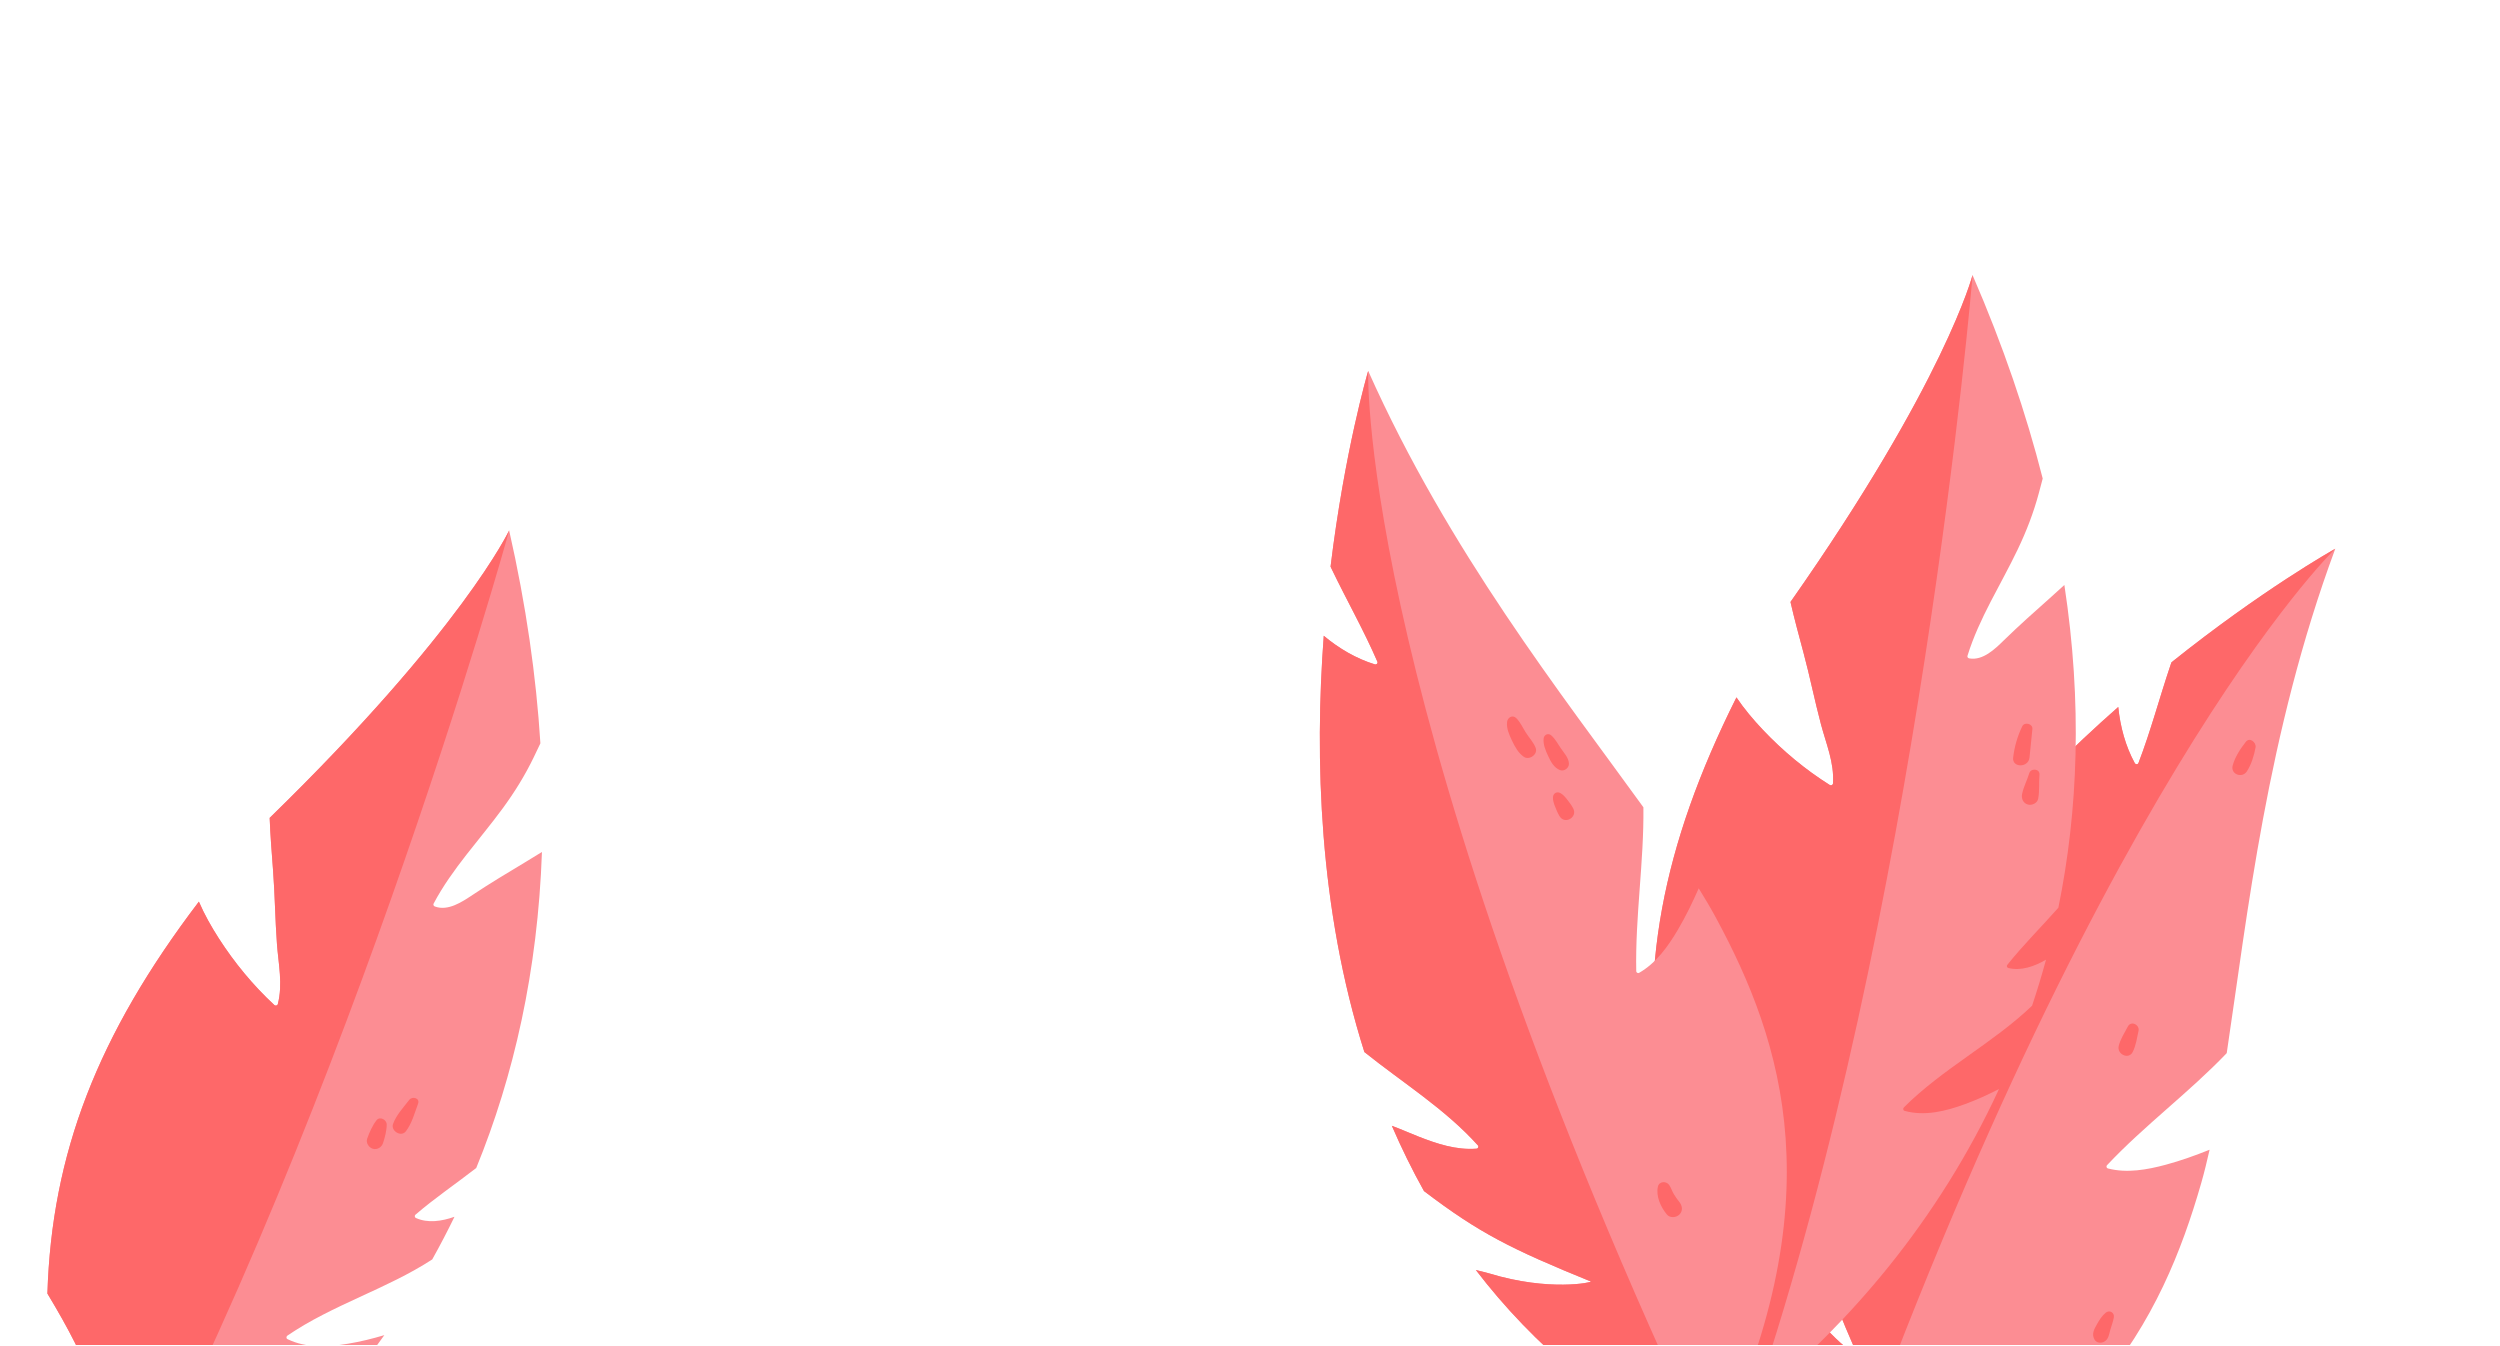
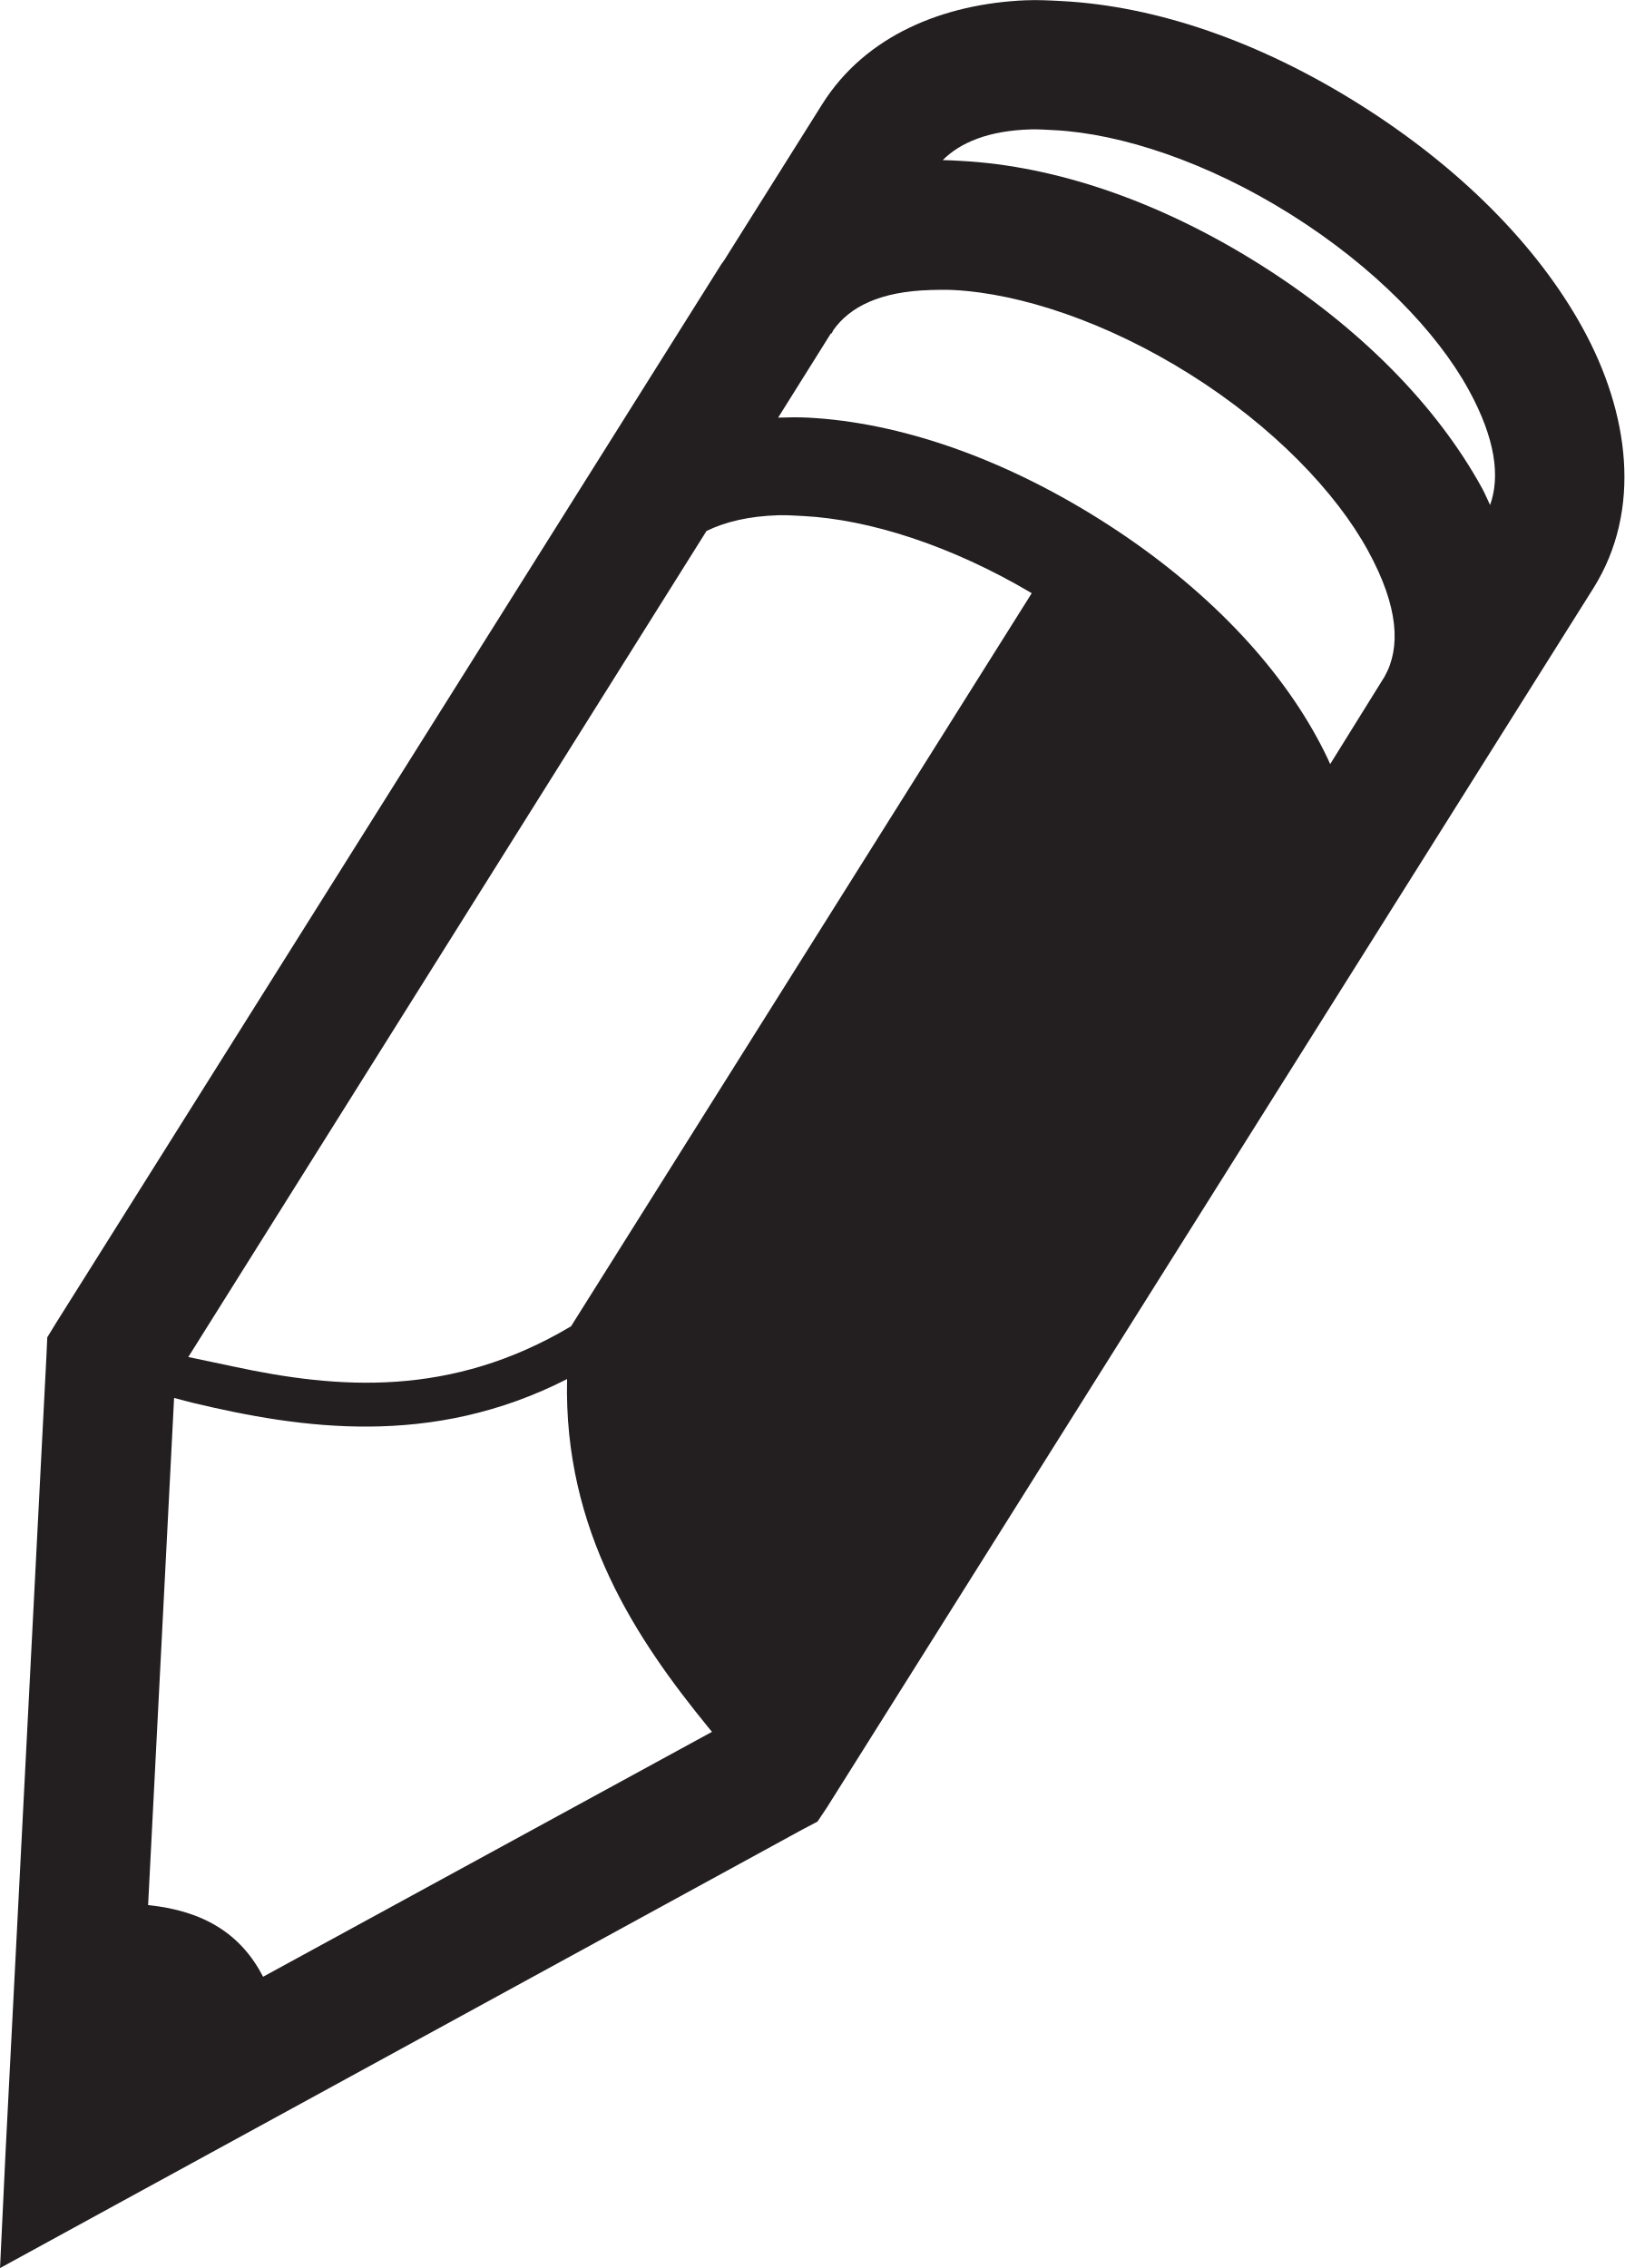
- <svg xmlns="http://www.w3.org/2000/svg" width="100%" height="100%" viewBox="0 0 2848 1533" version="1.1" xml:space="preserve" style="fill-rule:evenodd;clip-rule:evenodd;stroke-linejoin:round;stroke-miterlimit:2;">
-   <g id="Artboard1" transform="matrix(1,0,0,1,53.8141,13.8401)">
-     <rect x="-53.814" y="-13.84" width="2847.02" height="1532.23" style="fill:none;" />
-     <clipPath id="_clip1">
-       <rect x="-53.814" y="-13.84" width="2847.02" height="1532.23" />
-     </clipPath>
-     <g clip-path="url(#_clip1)">
-       <g transform="matrix(1,0,0,1,1526.71,290.68)">
-         <g transform="matrix(4.16667,0,0,4.16667,490.447,320.597)">
-           <path d="M0,278.464C-10.229,249.256 -12.556,221.766 -9.458,196.274C-8.812,197.349 -8.104,198.389 -7.502,199.483C0.766,214.63 11.028,221.004 10.819,220.528C1.467,198.974 -1.731,189.762 -4.494,170.933C-2.742,164.48 -0.654,158.18 1.707,152.035C2.834,154.397 3.794,156.848 4.831,159.162C7.074,164.156 9.622,169.136 13.898,172.708C14.214,172.975 14.762,172.733 14.778,172.321C15.345,158.919 12.047,145.653 10.443,132.365C28.993,95.666 56.854,65.485 82.117,43.258C82.651,48.652 84.113,53.998 86.619,58.592C86.832,58.997 87.457,59.049 87.643,58.571C90.998,49.836 93.376,40.758 96.374,31.897C96.473,31.612 96.567,31.338 96.665,31.054C121.423,11.235 140.838,0.348 141.437,0.006L141.451,0C122.705,50.592 117.407,100.43 111.773,137.902C101.466,148.693 89.271,157.664 79.011,168.581C78.773,168.823 78.928,169.35 79.255,169.429C84.476,170.786 89.986,169.796 95.097,168.422C99.177,167.329 103.155,165.887 107.086,164.318C106.361,167.537 105.617,170.594 104.794,173.453C94.266,210.112 73.979,252.207 0,278.464" style="fill:rgb(252,141,147);fill-rule:nonzero;" />
-         </g>
-         <g transform="matrix(4.16667,0,0,4.16667,490.447,320.622)">
-           <path d="M0,278.458C-10.229,249.25 -12.556,221.76 -9.458,196.268C-8.812,197.343 -8.104,198.383 -7.502,199.477C0.766,214.624 11.028,220.998 10.819,220.522C1.467,198.968 -1.731,189.756 -4.494,170.927C-2.742,164.474 -0.654,158.174 1.707,152.029C2.834,154.391 3.794,156.842 4.831,159.156C7.074,164.15 9.622,169.13 13.898,172.702C14.214,172.969 14.762,172.727 14.778,172.315C15.345,158.913 12.047,145.647 10.443,132.359C28.993,95.66 56.854,65.479 82.117,43.252C82.651,48.646 84.113,53.992 86.619,58.586C86.832,58.991 87.457,59.043 87.643,58.565C90.998,49.83 93.376,40.752 96.374,31.891C96.473,31.606 96.567,31.332 96.665,31.048C121.423,11.229 140.838,0.342 141.437,0C140.496,0.914 73.927,65.918 0,278.458" style="fill:rgb(254,104,105);fill-rule:nonzero;" />
-         </g>
-         <g transform="matrix(-4.16449,0.134604,0.134604,4.16449,973.046,576.829)">
-           <path d="M-1.448,-8.656C0.091,-6.829 1.654,-4.608 2.354,-2.294C3.066,0.061 -0.075,1.363 -1.448,-0.545C-2.743,-2.347 -3.588,-4.872 -4.06,-7.019C-4.363,-8.389 -2.58,-9.999 -1.448,-8.656" style="fill:rgb(254,104,105);fill-rule:nonzero;" />
-         </g>
-         <g transform="matrix(-4.09334,0.778257,0.778257,4.09334,847.545,895.722)">
-           <path d="M-0.443,-7.461C0.727,-5.978 2.256,-4.409 3.024,-2.674C3.95,-0.586 1.072,1.591 -0.443,-0.367C-1.636,-1.911 -2.306,-3.933 -3.074,-5.711C-3.762,-7.3 -1.609,-8.943 -0.443,-7.461" style="fill:rgb(254,104,105);fill-rule:nonzero;" />
-         </g>
-         <g transform="matrix(4.16667,0,0,4.16667,818.248,1222.34)">
-           <path d="M0,-7.532C-1.016,-6.696 -1.749,-5.519 -2.385,-4.383C-3.144,-3.024 -3.901,-1.749 -3.073,-0.24C-2.56,0.696 -1.396,0.87 -0.503,0.434C0.816,-0.212 0.905,-1.576 1.263,-2.845C1.581,-3.973 2.031,-5.074 2.232,-6.232C2.467,-7.578 1.057,-8.402 0,-7.532" style="fill:rgb(254,104,105);fill-rule:nonzero;" />
-         </g>
-         <g transform="matrix(4.16667,0,0,4.16667,696.764,363.954)">
-           <path d="M0,137.307C-16.589,173.301 -41.168,201.862 -66.854,222.544C-76.458,201.026 -83.697,181.673 -88.406,163.462C-82.144,166.511 -73.854,168.031 -74.09,167.646C-79.951,158.247 -84.874,151.9 -92.629,143.205C-98.549,105.499 -92.312,71.266 -71.791,30.234C-69.657,33.404 -67.175,36.337 -64.582,39.085C-59.152,44.828 -52.974,49.987 -46.266,54.195C-45.903,54.411 -45.431,54.193 -45.392,53.759C-45.021,48.092 -47.25,42.999 -48.673,37.636C-50.4,31.148 -51.708,24.532 -53.457,18.036C-54.683,13.42 -55.959,8.811 -57.016,4.146C-14.763,-56.074 -7.239,-85.237 -7.239,-85.237C-7.239,-85.237 -7.242,-85.226 -7.235,-85.212C1.131,-65.929 7.421,-47.388 11.942,-29.604C11.589,-28.265 11.245,-26.924 10.88,-25.589C9.436,-20.223 7.498,-15.21 5.106,-10.208C0.488,-0.524 -5.421,8.528 -8.62,18.851C-8.744,19.22 -8.48,19.52 -8.124,19.58C-4.385,20.234 -1.058,16.966 1.372,14.585C5.436,10.624 9.64,6.875 13.887,3.106C15.227,1.91 16.557,0.71 17.865,-0.496C22.778,31.728 21.645,61.174 16.225,87.741C11.592,92.979 6.615,97.913 2.243,103.392C2.024,103.66 2.188,104.149 2.527,104.227C6.034,105.084 9.646,103.804 12.852,101.953C11.689,106.227 10.416,110.416 9.036,114.536C-1.638,124.764 -15.431,131.751 -26.014,142.338C-26.296,142.62 -26.254,143.162 -25.825,143.283C-20.346,144.813 -14.539,143.363 -9.344,141.46C-6.134,140.292 -3.038,138.873 0,137.307" style="fill:rgb(252,141,147);fill-rule:nonzero;" />
-         </g>
-         <g transform="matrix(4.16667,0,0,4.16667,388.056,237.541)">
-           <path d="M0,197.985C-5.861,188.587 -10.784,182.239 -18.539,173.545C-24.459,135.839 -18.222,101.605 2.299,60.573C4.433,63.743 6.915,66.676 9.508,69.424C14.938,75.167 21.116,80.326 27.824,84.534C28.187,84.75 28.659,84.532 28.698,84.098C29.069,78.431 26.84,73.339 25.417,67.975C23.689,61.487 22.382,54.871 20.633,48.376C19.407,43.759 18.131,39.15 17.074,34.485C59.327,-25.735 66.851,-54.898 66.851,-54.898C66.851,-54.898 66.848,-54.887 66.854,-54.873C66.71,-52.689 52.093,119.892 7.235,252.883C-2.368,231.365 -9.607,212.012 -14.316,193.801C-8.054,196.85 0.236,198.37 0,197.985" style="fill:rgb(254,104,105);fill-rule:nonzero;" />
-         </g>
-         <g transform="matrix(-4.05882,0.941837,0.941837,4.05882,728.384,564.426)">
-           <path d="M-1.049,-9.997C0.85,-7.644 2.277,-5.072 3.309,-2.231C4.283,0.451 -0.117,1.497 -1.049,-1.22C-1.896,-3.692 -2.725,-6.169 -3.58,-8.639C-4.061,-10.026 -1.949,-11.112 -1.049,-9.997" style="fill:rgb(254,104,105);fill-rule:nonzero;" />
-         </g>
-         <g transform="matrix(4.16667,0,0,4.16667,731.167,607.06)">
-           <path d="M0,-7.356C-0.578,-5.415 -1.579,-3.629 -1.963,-1.625C-2.195,-0.412 -1.623,0.844 -0.365,1.19C0.752,1.497 2.218,0.812 2.449,-0.408C2.865,-2.601 2.615,-4.777 2.809,-6.976C2.953,-8.625 0.445,-8.853 0,-7.356" style="fill:rgb(254,104,105);fill-rule:nonzero;" />
-         </g>
-         <g transform="matrix(4.16667,0,0,4.16667,-1142.7,597.059)">
-           <path d="M0,148.659C-22.973,180.955 -52.418,204.466 -81.494,220.029C-86.942,197.103 -90.47,176.745 -91.722,157.977C-86.133,162.134 -78.269,165.163 -78.429,164.742C-82.447,154.419 -86.108,147.269 -92.117,137.289C-90.946,99.138 -78.473,66.654 -50.703,30.136C-49.193,33.646 -47.298,36.989 -45.26,40.17C-40.987,46.819 -35.872,53.034 -30.061,58.412C-29.744,58.691 -29.24,58.564 -29.121,58.146C-27.706,52.646 -28.953,47.228 -29.357,41.694C-29.853,34.999 -29.911,28.254 -30.426,21.548C-30.775,16.785 -31.175,12.018 -31.349,7.238C21.334,-44.108 34.132,-71.37 34.132,-71.37C34.132,-71.37 34.126,-71.361 34.13,-71.346C38.778,-50.846 41.522,-31.46 42.67,-13.146C42.074,-11.897 41.488,-10.642 40.882,-9.399C38.468,-4.393 35.635,0.175 32.357,4.646C26.025,13.306 18.54,21.106 13.483,30.658C13.293,30.998 13.497,31.342 13.835,31.467C17.39,32.803 21.264,30.208 24.093,28.318C28.82,25.18 33.646,22.274 38.519,19.356C40.057,18.43 41.586,17.498 43.095,16.555C41.951,49.131 35.38,77.857 25.13,102.959C19.607,107.248 13.802,111.175 8.489,115.748C8.225,115.97 8.296,116.481 8.614,116.621C11.901,118.113 15.688,117.524 19.181,116.299C17.247,120.284 15.219,124.166 13.1,127.958C0.715,136.03 -14.134,140.34 -26.495,148.783C-26.825,149.007 -26.885,149.548 -26.485,149.746C-21.385,152.264 -15.409,151.915 -9.952,151.01C-6.58,150.456 -3.276,149.636 0,148.659" style="fill:rgb(252,141,147);fill-rule:nonzero;" />
-         </g>
-         <g transform="matrix(4.16667,0,0,4.16667,-1469.49,530.046)">
-           <path d="M0,180.825C-4.019,170.502 -7.68,163.352 -13.688,153.372C-12.518,115.221 -0.044,82.737 27.726,46.219C29.235,49.729 31.131,53.072 33.169,56.253C37.441,62.902 42.557,69.117 48.368,74.495C48.685,74.774 49.188,74.647 49.308,74.229C50.723,68.729 49.476,63.311 49.071,57.777C48.576,51.082 48.518,44.337 48.003,37.631C47.653,32.868 47.254,28.101 47.08,23.321C99.763,-28.025 112.561,-55.287 112.561,-55.287C112.561,-55.287 112.555,-55.278 112.559,-55.263C112.013,-53.144 65.663,113.739 -3.065,236.112C-8.514,213.186 -12.041,192.828 -13.293,174.06C-7.704,178.217 0.16,181.246 0,180.825" style="fill:rgb(254,104,105);fill-rule:nonzero;" />
-         </g>
-         <g transform="matrix(4.16667,0,0,4.16667,-1151.57,1000.73)">
-           <path d="M0,-6.98C-1.128,-5.545 -1.944,-3.656 -2.56,-1.941C-2.971,-0.797 -2.097,0.522 -0.988,0.827C0.234,1.163 1.398,0.414 1.779,-0.745C2.286,-2.285 2.791,-4.204 2.781,-5.829C2.773,-7.114 0.914,-8.143 0,-6.98" style="fill:rgb(254,104,105);fill-rule:nonzero;" />
-         </g>
-         <g transform="matrix(-4.14195,-0.453161,-0.453161,4.14195,-1125.18,986.09)">
-           <path d="M-1.607,-9.255C-0.294,-7.071 1.487,-4.736 2.08,-2.231C2.542,-0.277 -0.507,1.18 -1.607,-0.593C-3.033,-2.889 -3.468,-5.902 -4.124,-8.503C-4.523,-10.087 -2.31,-10.424 -1.607,-9.255" style="fill:rgb(254,104,105);fill-rule:nonzero;" />
-         </g>
-         <g transform="matrix(4.16667,0,0,4.16667,368.457,118.005)">
-           <path d="M0,297.949C-27.739,284.229 -48.632,266.211 -64.248,245.826C-63.034,246.142 -61.802,246.39 -60.605,246.751C-44.103,251.793 -32.309,249.17 -32.791,248.977C-54.552,240.114 -63.281,235.767 -78.426,224.244C-81.688,218.406 -84.602,212.444 -87.212,206.4C-84.755,207.3 -82.354,208.381 -79.994,209.309C-74.897,211.308 -69.594,213.086 -64.038,212.647C-63.628,212.617 -63.405,212.061 -63.681,211.756C-72.65,201.781 -84.285,194.607 -94.727,186.232C-107.14,147.029 -108.338,105.972 -105.831,72.417C-101.676,75.897 -96.892,78.696 -91.888,80.226C-91.452,80.367 -90.969,79.967 -91.171,79.496C-94.882,70.906 -99.533,62.755 -103.588,54.325C-103.717,54.053 -103.841,53.791 -103.97,53.519C-100.138,22.038 -93.879,0.677 -93.689,0.014L-93.684,0C-71.694,49.268 -40.62,88.592 -18.437,119.312C-18.255,134.234 -20.694,149.176 -20.392,164.154C-20.392,164.494 -19.914,164.762 -19.624,164.589C-14.943,161.908 -11.698,157.345 -9.007,152.789C-6.855,149.154 -5.021,145.341 -3.31,141.47C-1.575,144.278 0.031,146.983 1.442,149.602C19.56,183.166 34.505,227.439 0,297.949" style="fill:rgb(252,141,147);fill-rule:nonzero;" />
-         </g>
-         <g transform="matrix(4.16667,0,0,4.16667,368.457,118.064)">
-           <path d="M0,297.935C-27.739,284.215 -48.632,266.197 -64.248,245.812C-63.034,246.128 -61.802,246.376 -60.605,246.737C-44.103,251.779 -32.309,249.156 -32.791,248.963C-54.552,240.1 -63.281,235.753 -78.426,224.23C-81.688,218.392 -84.602,212.43 -87.212,206.386C-84.755,207.286 -82.354,208.367 -79.994,209.295C-74.897,211.294 -69.594,213.072 -64.038,212.633C-63.628,212.603 -63.405,212.047 -63.681,211.742C-72.65,201.767 -84.285,194.593 -94.727,186.218C-107.14,147.015 -108.338,105.958 -105.831,72.403C-101.676,75.883 -96.892,78.682 -91.888,80.212C-91.452,80.353 -90.969,79.953 -91.171,79.482C-94.882,70.892 -99.533,62.741 -103.588,54.311C-103.717,54.039 -103.841,53.777 -103.97,53.505C-100.138,22.024 -93.879,0.663 -93.689,0C-93.723,1.311 -95.83,94.331 0,297.935" style="fill:rgb(254,104,105);fill-rule:nonzero;" />
-         </g>
-         <g transform="matrix(4.16667,0,0,4.16667,168.88,524.07)">
-           <path d="M0,5.593C-0.614,4.052 -1.802,2.819 -2.69,1.418C-3.529,0.097 -4.187,-1.441 -5.324,-2.541C-6.315,-3.5 -7.647,-2.71 -7.805,-1.513C-8.037,0.25 -7.206,2.072 -6.47,3.627C-5.689,5.273 -4.744,7.024 -3.219,8.068C-1.722,9.093 0.706,7.362 0,5.593" style="fill:rgb(254,104,105);fill-rule:nonzero;" />
-         </g>
-         <g transform="matrix(4.16667,0,0,4.16667,197.795,556.374)">
-           <path d="M0,-1.95C-0.833,-3.163 -1.548,-4.562 -2.658,-5.549C-3.498,-6.296 -4.654,-5.744 -4.759,-4.679C-4.921,-3.017 -4.194,-1.372 -3.512,0.103C-2.799,1.643 -1.881,3.381 -0.211,3.959C0.905,4.346 2.227,3.319 2.162,2.152C2.073,0.547 0.882,-0.667 0,-1.95" style="fill:rgb(254,104,105);fill-rule:nonzero;" />
-         </g>
-         <g transform="matrix(4.16667,0,0,4.16667,211.625,615.903)">
-           <path d="M0,0.095C-0.454,-0.757 -1.042,-1.553 -1.646,-2.306C-2.176,-2.966 -2.804,-3.746 -3.581,-4.109C-4.514,-4.546 -5.42,-4.011 -5.521,-2.997C-5.605,-2.145 -5.257,-1.171 -4.951,-0.383C-4.602,0.52 -4.215,1.439 -3.715,2.266C-2.279,4.641 1.303,2.538 0,0.095" style="fill:rgb(254,104,105);fill-rule:nonzero;" />
-         </g>
-         <g transform="matrix(4.16667,0,0,4.16667,332.662,1059.13)">
-           <path d="M0,1.379C-0.541,0.693 -1.062,-0.017 -1.514,-0.767C-1.997,-1.569 -2.258,-2.488 -2.773,-3.264C-3.535,-4.412 -5.534,-4.363 -5.879,-2.858C-6.481,-0.227 -5.07,2.825 -3.414,4.793C-2.574,5.791 -0.866,5.659 0,4.793C1.012,3.781 0.81,2.406 0,1.379" style="fill:rgb(254,104,105);fill-rule:nonzero;" />
-         </g>
-       </g>
-     </g>
+ <svg xmlns="http://www.w3.org/2000/svg" id="svg4168" viewBox="0 0 64.457 90.007" version="1.1">
+   <g id="layer1" transform="translate(235.09 -287.36)">
+     <path id="path4936" style="block-progression:tb;text-indent:0;color:#000000;text-transform:none;fill:#231f20" d="m-194.37 287.37c-3.272 0.137-6.372 1.385-8.094 4.125l-3.906 6.219c-0.028 0.043-0.066 0.081-0.094 0.125l-26.406 42.031-0.344 0.562-0.031 0.688-1.625 31.656-0.219 4.594 4-2.188 27.844-15.219 0.594-0.312 0.375-0.562 30.406-48.375c1.968-3.131 1.409-6.997-0.406-10.312-1.815-3.316-4.928-6.426-8.875-8.906-3.947-2.481-8.038-3.896-11.813-4.094-0.472-0.025-0.939-0.051-1.406-0.031zm0.188 5.125c0.294-0.008 0.609 0.014 0.938 0.031 2.628 0.137 6.056 1.258 9.375 3.344 3.319 2.086 5.799 4.66 7.062 6.969 1.067 1.949 1.246 3.45 0.844 4.562-0.107-0.22-0.195-0.441-0.312-0.656-1.815-3.316-4.897-6.426-8.844-8.906-3.947-2.481-8.069-3.896-11.844-4.094-0.241-0.013-0.478-0.03-0.719-0.031 0.706-0.705 1.828-1.172 3.5-1.219zm-4 6.375c0.294-0.008 0.609-0.017 0.938 0 2.628 0.137 6.056 1.258 9.375 3.344 3.319 2.086 5.799 4.692 7.062 7 1.221 2.23 1.306 3.852 0.656 5l-2.156 3.469c-0.16-0.359-0.34-0.713-0.531-1.062-1.749-3.195-4.753-6.223-8.625-8.656-3.872-2.433-7.925-3.841-11.562-4.031-0.402-0.021-0.792-0.012-1.188 0l2.094-3.344h0.031l0.063-0.125c0.657-0.935 1.873-1.539 3.844-1.594zm-6.031 8.938c0.315-0.01 0.654 0.013 1 0.031 2.606 0.136 5.853 1.16 9.063 3.062l-18.281 29.094c-4.767 2.838-9.249 2.492-13.406 1.594l-1.781-0.375 20.562-32.781c0.75-0.368 1.697-0.59 2.844-0.625zm-8.375 34.281c-0.143 6.04 2.784 10.362 5.594 13.812l0.156 0.188-17.812 9.719c-0.88-1.702-2.349-2.615-4.563-2.844l1.031-20.125 0.719 0.188c4.325 1.035 9.499 1.804 14.875-0.938z" />
  </g>
</svg>
